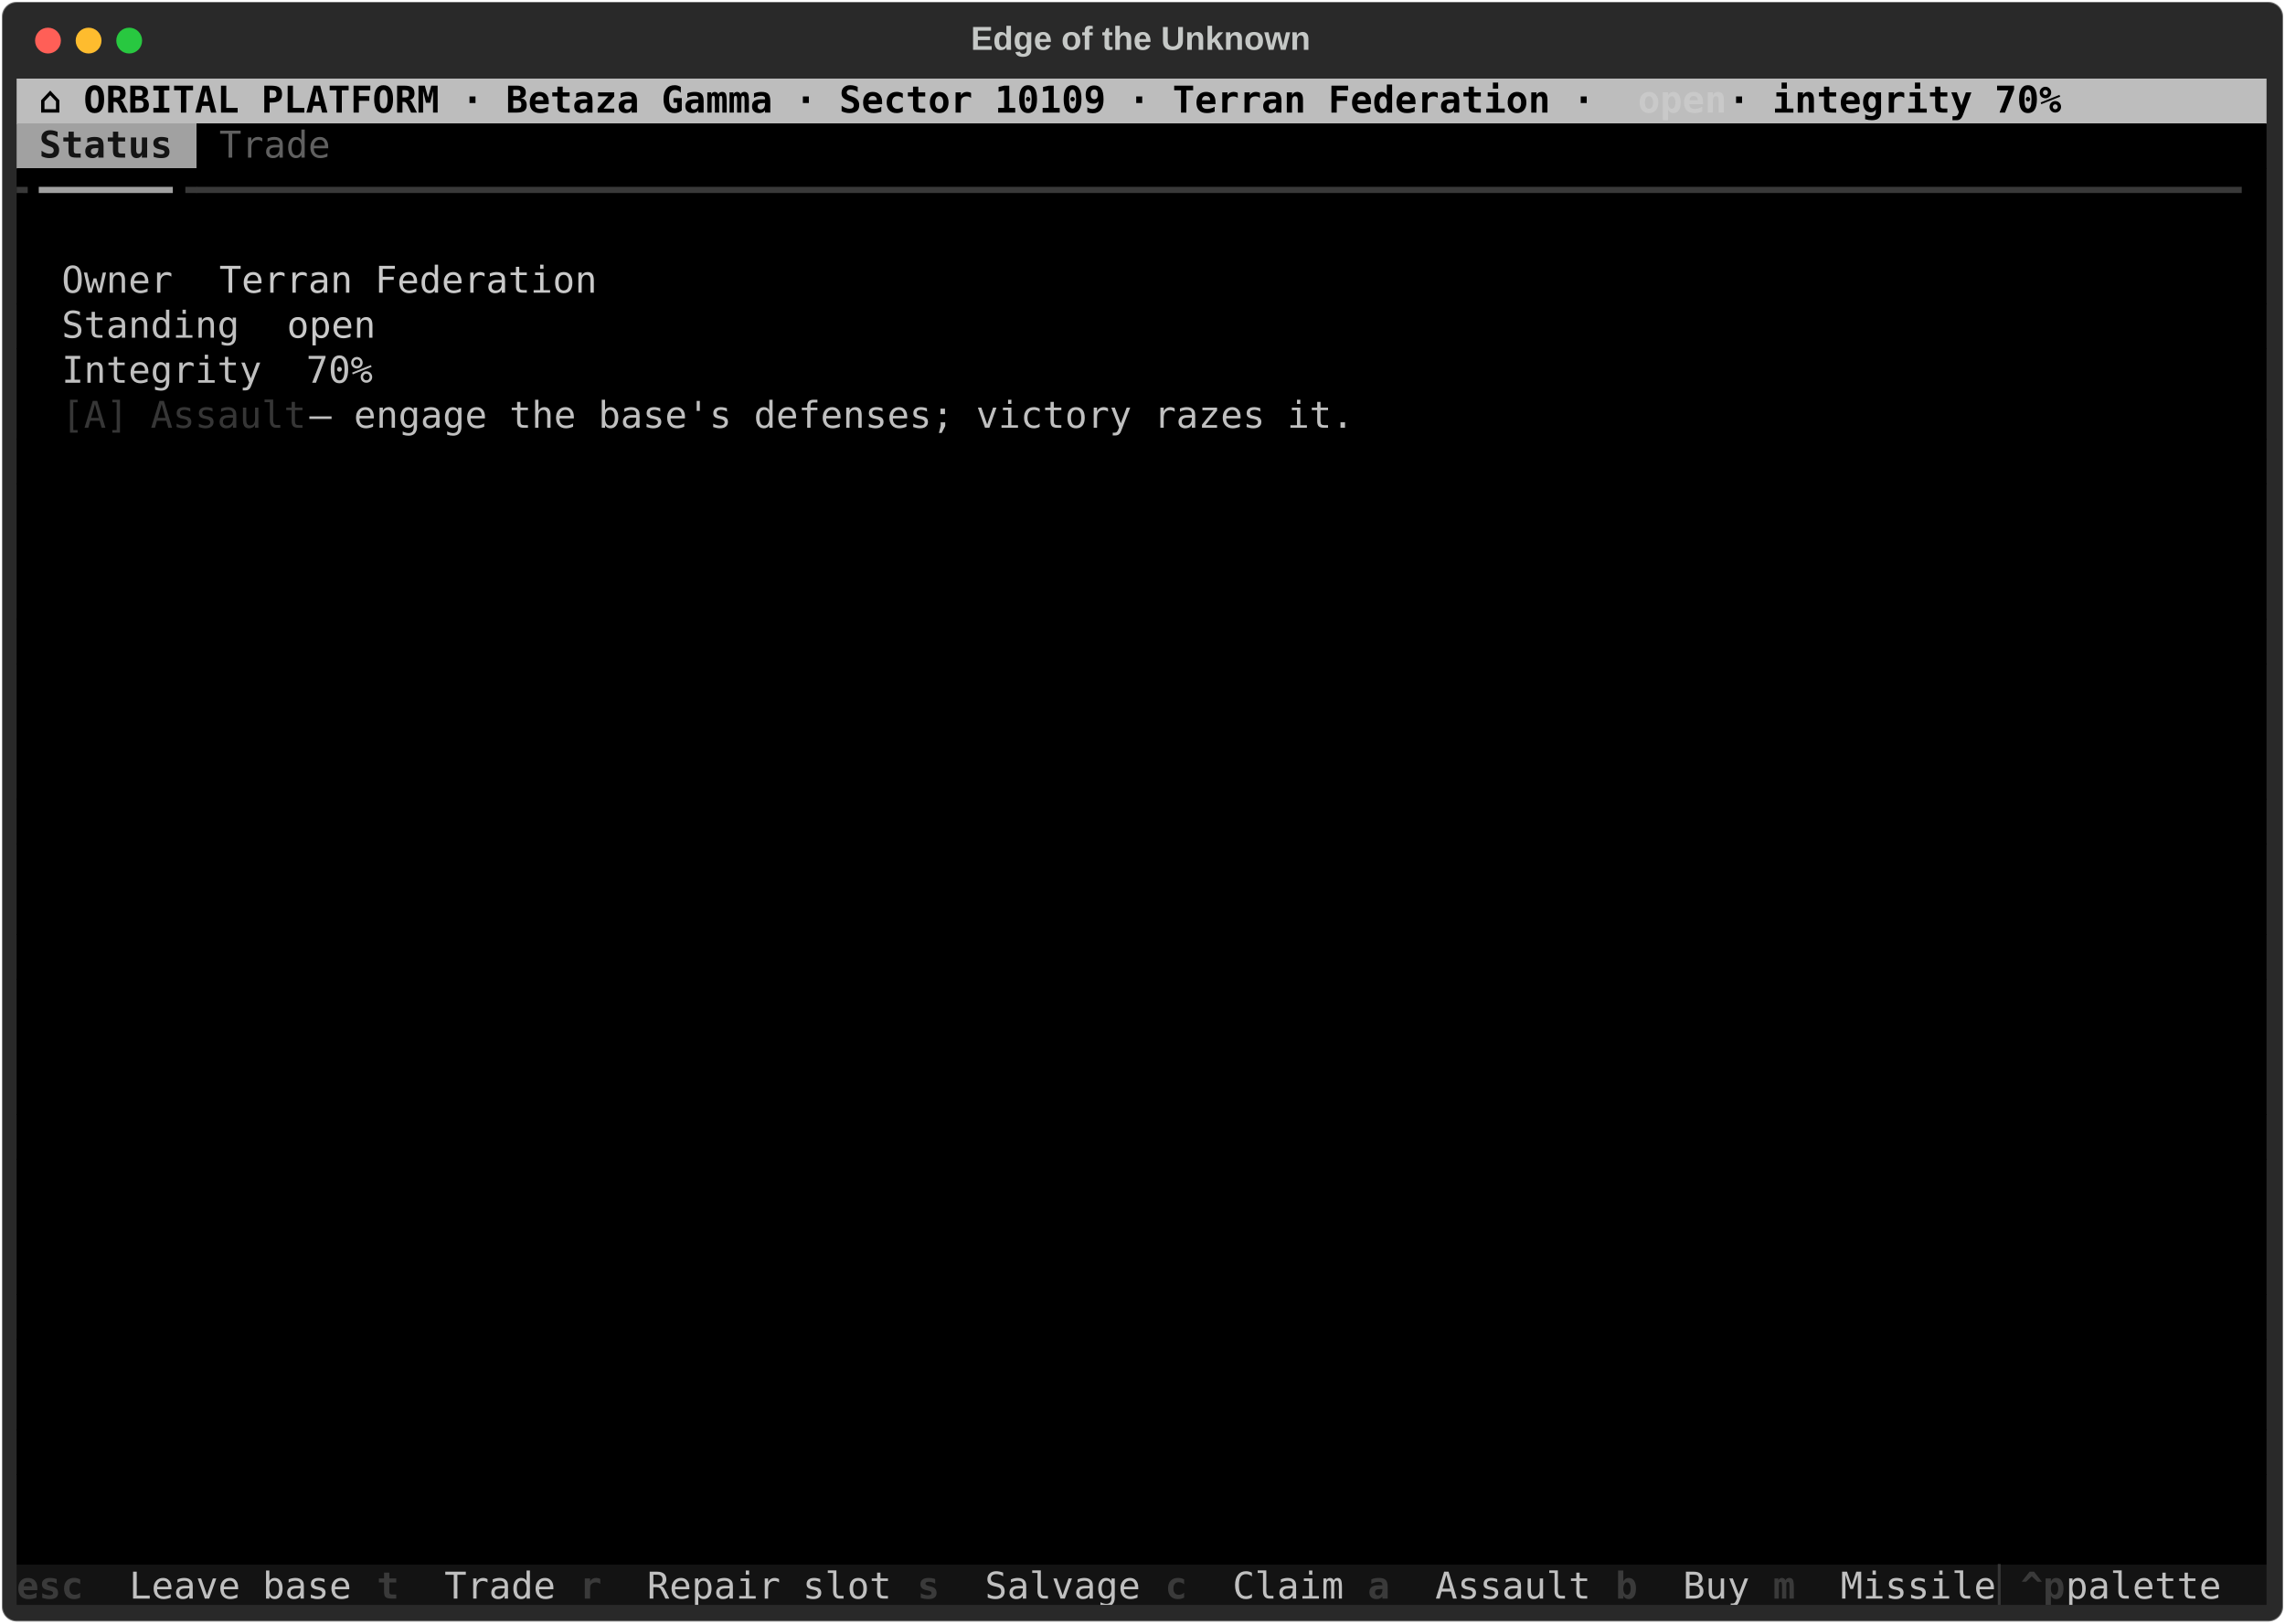
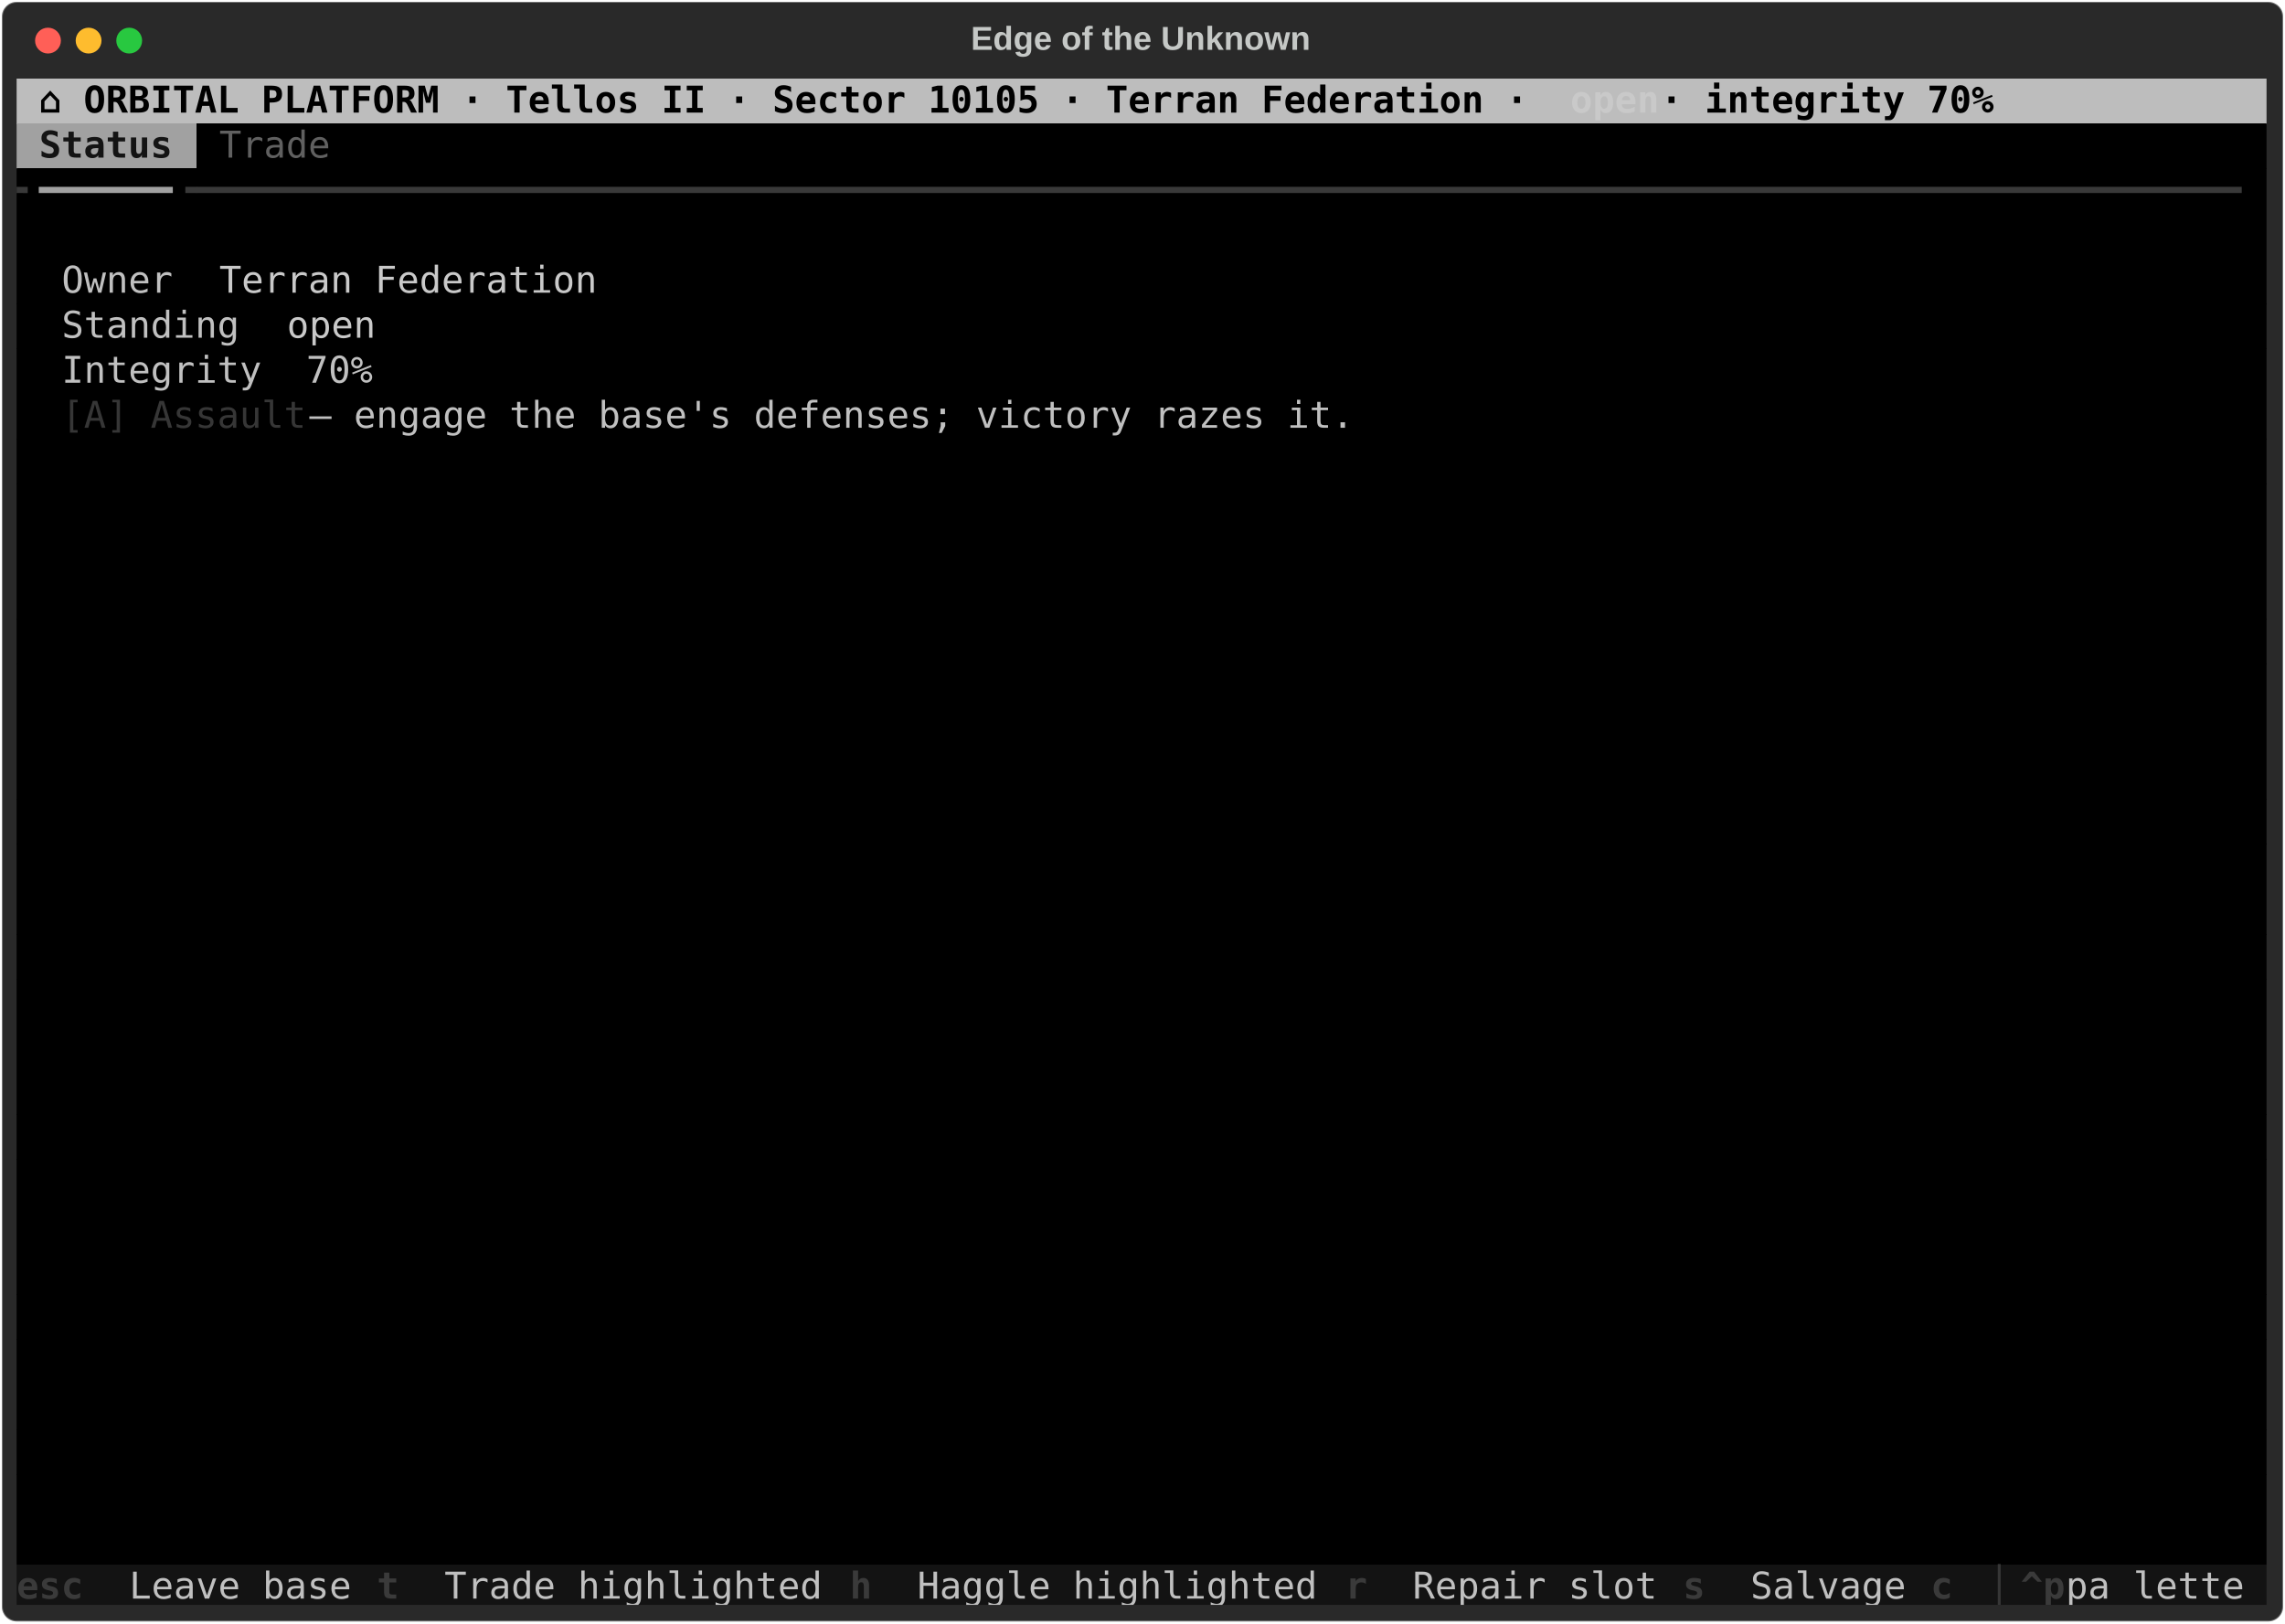
<svg xmlns="http://www.w3.org/2000/svg" class="rich-terminal" viewBox="0 0 1238 879.6">
  <style>

    @font-face {
        font-family: "Fira Code";
        src: local("FiraCode-Regular"),
                url("https://cdnjs.cloudflare.com/ajax/libs/firacode/6.2.0/woff2/FiraCode-Regular.woff2") format("woff2"),
                url("https://cdnjs.cloudflare.com/ajax/libs/firacode/6.2.0/woff/FiraCode-Regular.woff") format("woff");
        font-style: normal;
        font-weight: 400;
    }
    @font-face {
        font-family: "Fira Code";
        src: local("FiraCode-Bold"),
                url("https://cdnjs.cloudflare.com/ajax/libs/firacode/6.2.0/woff2/FiraCode-Bold.woff2") format("woff2"),
                url("https://cdnjs.cloudflare.com/ajax/libs/firacode/6.2.0/woff/FiraCode-Bold.woff") format("woff");
        font-style: bold;
        font-weight: 700;
    }

-     .terminal-2392501140-matrix {
+     .terminal-1550023561-matrix {
        font-family: Fira Code, monospace;
        font-size: 20px;
        line-height: 24.4px;
        font-variant-east-asian: full-width;
    }

-     .terminal-2392501140-title {
+     .terminal-1550023561-title {
        font-size: 18px;
        font-weight: bold;
        font-family: arial;
    }

-     .terminal-2392501140-r1 { fill: #c5c8c6 }
- .terminal-2392501140-r2 { fill: #000000;font-weight: bold }
- .terminal-2392501140-r3 { fill: #c9c9c9;font-weight: bold }
- .terminal-2392501140-r4 { fill: #141414;font-weight: bold }
- .terminal-2392501140-r5 { fill: #606060 }
- .terminal-2392501140-r6 { fill: #393939 }
- .terminal-2392501140-r7 { fill: #a1a1a1 }
- .terminal-2392501140-r8 { fill: #c0c0c0 }
- .terminal-2392501140-r9 { fill: #c9c9c9 }
- .terminal-2392501140-r10 { fill: #363636 }
- .terminal-2392501140-r11 { fill: #3a3a3a;font-weight: bold }
+     .terminal-1550023561-r1 { fill: #c5c8c6 }
+ .terminal-1550023561-r2 { fill: #000000;font-weight: bold }
+ .terminal-1550023561-r3 { fill: #c9c9c9;font-weight: bold }
+ .terminal-1550023561-r4 { fill: #141414;font-weight: bold }
+ .terminal-1550023561-r5 { fill: #606060 }
+ .terminal-1550023561-r6 { fill: #393939 }
+ .terminal-1550023561-r7 { fill: #a1a1a1 }
+ .terminal-1550023561-r8 { fill: #c0c0c0 }
+ .terminal-1550023561-r9 { fill: #c9c9c9 }
+ .terminal-1550023561-r10 { fill: #363636 }
+ .terminal-1550023561-r11 { fill: #3a3a3a;font-weight: bold }
    </style>
  <defs>
-     <clipPath id="terminal-2392501140-clip-terminal">
+     <clipPath id="terminal-1550023561-clip-terminal">
      <rect x="0" y="0" width="1219.0" height="828.6" />
    </clipPath>
-     <clipPath id="terminal-2392501140-line-0">
+     <clipPath id="terminal-1550023561-line-0">
      <rect x="0" y="1.5" width="1220" height="24.65" />
    </clipPath>
-     <clipPath id="terminal-2392501140-line-1">
+     <clipPath id="terminal-1550023561-line-1">
      <rect x="0" y="25.9" width="1220" height="24.65" />
    </clipPath>
-     <clipPath id="terminal-2392501140-line-2">
+     <clipPath id="terminal-1550023561-line-2">
      <rect x="0" y="50.3" width="1220" height="24.65" />
    </clipPath>
-     <clipPath id="terminal-2392501140-line-3">
+     <clipPath id="terminal-1550023561-line-3">
      <rect x="0" y="74.7" width="1220" height="24.65" />
    </clipPath>
-     <clipPath id="terminal-2392501140-line-4">
+     <clipPath id="terminal-1550023561-line-4">
      <rect x="0" y="99.1" width="1220" height="24.65" />
    </clipPath>
-     <clipPath id="terminal-2392501140-line-5">
+     <clipPath id="terminal-1550023561-line-5">
      <rect x="0" y="123.5" width="1220" height="24.65" />
    </clipPath>
-     <clipPath id="terminal-2392501140-line-6">
+     <clipPath id="terminal-1550023561-line-6">
      <rect x="0" y="147.9" width="1220" height="24.65" />
    </clipPath>
-     <clipPath id="terminal-2392501140-line-7">
+     <clipPath id="terminal-1550023561-line-7">
      <rect x="0" y="172.3" width="1220" height="24.65" />
    </clipPath>
-     <clipPath id="terminal-2392501140-line-8">
+     <clipPath id="terminal-1550023561-line-8">
      <rect x="0" y="196.7" width="1220" height="24.65" />
    </clipPath>
-     <clipPath id="terminal-2392501140-line-9">
+     <clipPath id="terminal-1550023561-line-9">
      <rect x="0" y="221.1" width="1220" height="24.65" />
    </clipPath>
-     <clipPath id="terminal-2392501140-line-10">
+     <clipPath id="terminal-1550023561-line-10">
      <rect x="0" y="245.5" width="1220" height="24.65" />
    </clipPath>
-     <clipPath id="terminal-2392501140-line-11">
+     <clipPath id="terminal-1550023561-line-11">
      <rect x="0" y="269.9" width="1220" height="24.65" />
    </clipPath>
-     <clipPath id="terminal-2392501140-line-12">
+     <clipPath id="terminal-1550023561-line-12">
      <rect x="0" y="294.3" width="1220" height="24.65" />
    </clipPath>
-     <clipPath id="terminal-2392501140-line-13">
+     <clipPath id="terminal-1550023561-line-13">
      <rect x="0" y="318.7" width="1220" height="24.65" />
    </clipPath>
-     <clipPath id="terminal-2392501140-line-14">
+     <clipPath id="terminal-1550023561-line-14">
      <rect x="0" y="343.1" width="1220" height="24.65" />
    </clipPath>
-     <clipPath id="terminal-2392501140-line-15">
+     <clipPath id="terminal-1550023561-line-15">
      <rect x="0" y="367.5" width="1220" height="24.65" />
    </clipPath>
-     <clipPath id="terminal-2392501140-line-16">
+     <clipPath id="terminal-1550023561-line-16">
      <rect x="0" y="391.9" width="1220" height="24.65" />
    </clipPath>
-     <clipPath id="terminal-2392501140-line-17">
+     <clipPath id="terminal-1550023561-line-17">
      <rect x="0" y="416.3" width="1220" height="24.65" />
    </clipPath>
-     <clipPath id="terminal-2392501140-line-18">
+     <clipPath id="terminal-1550023561-line-18">
      <rect x="0" y="440.7" width="1220" height="24.65" />
    </clipPath>
-     <clipPath id="terminal-2392501140-line-19">
+     <clipPath id="terminal-1550023561-line-19">
      <rect x="0" y="465.1" width="1220" height="24.65" />
    </clipPath>
-     <clipPath id="terminal-2392501140-line-20">
+     <clipPath id="terminal-1550023561-line-20">
      <rect x="0" y="489.5" width="1220" height="24.65" />
    </clipPath>
-     <clipPath id="terminal-2392501140-line-21">
+     <clipPath id="terminal-1550023561-line-21">
      <rect x="0" y="513.9" width="1220" height="24.65" />
    </clipPath>
-     <clipPath id="terminal-2392501140-line-22">
+     <clipPath id="terminal-1550023561-line-22">
      <rect x="0" y="538.3" width="1220" height="24.65" />
    </clipPath>
-     <clipPath id="terminal-2392501140-line-23">
+     <clipPath id="terminal-1550023561-line-23">
      <rect x="0" y="562.7" width="1220" height="24.65" />
    </clipPath>
-     <clipPath id="terminal-2392501140-line-24">
+     <clipPath id="terminal-1550023561-line-24">
      <rect x="0" y="587.1" width="1220" height="24.65" />
    </clipPath>
-     <clipPath id="terminal-2392501140-line-25">
+     <clipPath id="terminal-1550023561-line-25">
      <rect x="0" y="611.5" width="1220" height="24.65" />
    </clipPath>
-     <clipPath id="terminal-2392501140-line-26">
+     <clipPath id="terminal-1550023561-line-26">
      <rect x="0" y="635.9" width="1220" height="24.65" />
    </clipPath>
-     <clipPath id="terminal-2392501140-line-27">
+     <clipPath id="terminal-1550023561-line-27">
      <rect x="0" y="660.3" width="1220" height="24.65" />
    </clipPath>
-     <clipPath id="terminal-2392501140-line-28">
+     <clipPath id="terminal-1550023561-line-28">
      <rect x="0" y="684.7" width="1220" height="24.65" />
    </clipPath>
-     <clipPath id="terminal-2392501140-line-29">
+     <clipPath id="terminal-1550023561-line-29">
      <rect x="0" y="709.1" width="1220" height="24.65" />
    </clipPath>
-     <clipPath id="terminal-2392501140-line-30">
+     <clipPath id="terminal-1550023561-line-30">
      <rect x="0" y="733.5" width="1220" height="24.65" />
    </clipPath>
-     <clipPath id="terminal-2392501140-line-31">
+     <clipPath id="terminal-1550023561-line-31">
      <rect x="0" y="757.9" width="1220" height="24.65" />
    </clipPath>
-     <clipPath id="terminal-2392501140-line-32">
+     <clipPath id="terminal-1550023561-line-32">
      <rect x="0" y="782.3" width="1220" height="24.65" />
    </clipPath>
  </defs>
  <rect fill="#292929" stroke="rgba(255,255,255,0.35)" stroke-width="1" x="1" y="1" width="1236" height="877.6" rx="8" />
-   <text class="terminal-2392501140-title" fill="#c5c8c6" text-anchor="middle" x="618" y="27">Edge of the Unknown</text>
+   <text class="terminal-1550023561-title" fill="#c5c8c6" text-anchor="middle" x="618" y="27">Edge of the Unknown</text>
  <g transform="translate(26,22)">
    <circle cx="0" cy="0" r="7" fill="#ff5f57" />
    <circle cx="22" cy="0" r="7" fill="#febc2e" />
    <circle cx="44" cy="0" r="7" fill="#28c840" />
  </g>
-   <g transform="translate(9, 41)" clip-path="url(#terminal-2392501140-clip-terminal)">
+   <g transform="translate(9, 41)" clip-path="url(#terminal-1550023561-clip-terminal)">
    <rect fill="#bdbdbd" x="0" y="1.5" width="12.2" height="24.65" shape-rendering="crispEdges" />
-     <rect fill="#bdbdbd" x="12.2" y="1.5" width="866.2" height="24.65" shape-rendering="crispEdges" />
-     <rect fill="#bdbdbd" x="878.4" y="1.5" width="48.8" height="24.65" shape-rendering="crispEdges" />
-     <rect fill="#bdbdbd" x="927.2" y="1.5" width="195.2" height="24.65" shape-rendering="crispEdges" />
-     <rect fill="#bdbdbd" x="1122.4" y="1.5" width="85.4" height="24.65" shape-rendering="crispEdges" />
+     <rect fill="#bdbdbd" x="12.2" y="1.5" width="829.6" height="24.65" shape-rendering="crispEdges" />
+     <rect fill="#bdbdbd" x="841.8" y="1.5" width="48.8" height="24.65" shape-rendering="crispEdges" />
+     <rect fill="#bdbdbd" x="890.6" y="1.5" width="195.2" height="24.65" shape-rendering="crispEdges" />
+     <rect fill="#bdbdbd" x="1085.8" y="1.5" width="122" height="24.65" shape-rendering="crispEdges" />
    <rect fill="#bdbdbd" x="1207.8" y="1.5" width="12.2" height="24.65" shape-rendering="crispEdges" />
    <rect fill="#a1a1a1" x="0" y="25.9" width="12.2" height="24.65" shape-rendering="crispEdges" />
    <rect fill="#a1a1a1" x="12.2" y="25.9" width="73.2" height="24.65" shape-rendering="crispEdges" />
    <rect fill="#a1a1a1" x="85.4" y="25.9" width="12.2" height="24.65" shape-rendering="crispEdges" />
    <rect fill="#000000" x="97.6" y="25.9" width="12.2" height="24.65" shape-rendering="crispEdges" />
    <rect fill="#000000" x="109.8" y="25.9" width="61" height="24.65" shape-rendering="crispEdges" />
    <rect fill="#000000" x="170.8" y="25.9" width="12.2" height="24.65" shape-rendering="crispEdges" />
    <rect fill="#000000" x="183" y="25.9" width="1037" height="24.65" shape-rendering="crispEdges" />
    <rect fill="#000000" x="0" y="50.3" width="12.2" height="24.65" shape-rendering="crispEdges" />
    <rect fill="#000000" x="12.2" y="50.3" width="73.2" height="24.65" shape-rendering="crispEdges" />
    <rect fill="#000000" x="85.4" y="50.3" width="12.2" height="24.65" shape-rendering="crispEdges" />
    <rect fill="#000000" x="97.6" y="50.3" width="1122.4" height="24.65" shape-rendering="crispEdges" />
    <rect fill="#000000" x="0" y="74.7" width="1220" height="24.65" shape-rendering="crispEdges" />
    <rect fill="#000000" x="0" y="99.1" width="24.4" height="24.65" shape-rendering="crispEdges" />
    <rect fill="#000000" x="24.4" y="99.1" width="85.4" height="24.65" shape-rendering="crispEdges" />
    <rect fill="#000000" x="109.8" y="99.1" width="207.4" height="24.65" shape-rendering="crispEdges" />
    <rect fill="#000000" x="317.2" y="99.1" width="878.4" height="24.65" shape-rendering="crispEdges" />
    <rect fill="#000000" x="1195.6" y="99.1" width="24.4" height="24.65" shape-rendering="crispEdges" />
    <rect fill="#000000" x="0" y="123.5" width="24.4" height="24.65" shape-rendering="crispEdges" />
    <rect fill="#000000" x="24.4" y="123.5" width="122" height="24.65" shape-rendering="crispEdges" />
    <rect fill="#000000" x="146.4" y="123.5" width="48.8" height="24.65" shape-rendering="crispEdges" />
    <rect fill="#000000" x="195.2" y="123.5" width="1000.4" height="24.65" shape-rendering="crispEdges" />
    <rect fill="#000000" x="1195.6" y="123.5" width="24.4" height="24.65" shape-rendering="crispEdges" />
    <rect fill="#000000" x="0" y="147.9" width="24.4" height="24.65" shape-rendering="crispEdges" />
    <rect fill="#000000" x="24.4" y="147.9" width="170.8" height="24.65" shape-rendering="crispEdges" />
    <rect fill="#000000" x="195.2" y="147.9" width="1000.4" height="24.65" shape-rendering="crispEdges" />
    <rect fill="#000000" x="1195.6" y="147.9" width="24.4" height="24.65" shape-rendering="crispEdges" />
    <rect fill="#000000" x="0" y="172.3" width="24.4" height="24.65" shape-rendering="crispEdges" />
    <rect fill="#000000" x="24.4" y="172.3" width="134.2" height="24.65" shape-rendering="crispEdges" />
    <rect fill="#000000" x="158.6" y="172.3" width="585.6" height="24.65" shape-rendering="crispEdges" />
    <rect fill="#000000" x="744.2" y="172.3" width="451.4" height="24.65" shape-rendering="crispEdges" />
    <rect fill="#000000" x="1195.6" y="172.3" width="24.4" height="24.65" shape-rendering="crispEdges" />
    <rect fill="#000000" x="0" y="196.7" width="24.4" height="24.65" shape-rendering="crispEdges" />
    <rect fill="#000000" x="24.4" y="196.7" width="1171.2" height="24.65" shape-rendering="crispEdges" />
    <rect fill="#000000" x="1195.6" y="196.7" width="24.4" height="24.65" shape-rendering="crispEdges" />
    <rect fill="#000000" x="0" y="221.1" width="24.4" height="24.65" shape-rendering="crispEdges" />
    <rect fill="#000000" x="24.4" y="221.1" width="1171.2" height="24.65" shape-rendering="crispEdges" />
    <rect fill="#000000" x="1195.6" y="221.1" width="24.4" height="24.65" shape-rendering="crispEdges" />
    <rect fill="#000000" x="0" y="245.5" width="24.4" height="24.65" shape-rendering="crispEdges" />
    <rect fill="#000000" x="24.4" y="245.5" width="1171.2" height="24.65" shape-rendering="crispEdges" />
    <rect fill="#000000" x="1195.6" y="245.5" width="24.4" height="24.65" shape-rendering="crispEdges" />
    <rect fill="#000000" x="0" y="269.9" width="24.4" height="24.65" shape-rendering="crispEdges" />
    <rect fill="#000000" x="24.4" y="269.9" width="1171.2" height="24.65" shape-rendering="crispEdges" />
    <rect fill="#000000" x="1195.6" y="269.9" width="24.4" height="24.65" shape-rendering="crispEdges" />
    <rect fill="#000000" x="0" y="294.3" width="24.4" height="24.65" shape-rendering="crispEdges" />
    <rect fill="#000000" x="24.4" y="294.3" width="1171.2" height="24.65" shape-rendering="crispEdges" />
    <rect fill="#000000" x="1195.6" y="294.3" width="24.4" height="24.65" shape-rendering="crispEdges" />
    <rect fill="#000000" x="0" y="318.7" width="24.4" height="24.65" shape-rendering="crispEdges" />
    <rect fill="#000000" x="24.4" y="318.7" width="1171.2" height="24.65" shape-rendering="crispEdges" />
    <rect fill="#000000" x="1195.6" y="318.7" width="24.4" height="24.65" shape-rendering="crispEdges" />
    <rect fill="#000000" x="0" y="343.1" width="24.4" height="24.65" shape-rendering="crispEdges" />
    <rect fill="#000000" x="24.4" y="343.1" width="1171.2" height="24.65" shape-rendering="crispEdges" />
    <rect fill="#000000" x="1195.6" y="343.1" width="24.4" height="24.65" shape-rendering="crispEdges" />
    <rect fill="#000000" x="0" y="367.5" width="24.4" height="24.65" shape-rendering="crispEdges" />
    <rect fill="#000000" x="24.4" y="367.5" width="1171.2" height="24.65" shape-rendering="crispEdges" />
    <rect fill="#000000" x="1195.6" y="367.5" width="24.4" height="24.65" shape-rendering="crispEdges" />
    <rect fill="#000000" x="0" y="391.9" width="24.4" height="24.65" shape-rendering="crispEdges" />
    <rect fill="#000000" x="24.4" y="391.9" width="1171.2" height="24.65" shape-rendering="crispEdges" />
    <rect fill="#000000" x="1195.6" y="391.9" width="24.4" height="24.65" shape-rendering="crispEdges" />
    <rect fill="#000000" x="0" y="416.3" width="24.4" height="24.65" shape-rendering="crispEdges" />
    <rect fill="#000000" x="24.4" y="416.3" width="1171.2" height="24.65" shape-rendering="crispEdges" />
    <rect fill="#000000" x="1195.6" y="416.3" width="24.4" height="24.65" shape-rendering="crispEdges" />
    <rect fill="#000000" x="0" y="440.7" width="24.4" height="24.65" shape-rendering="crispEdges" />
    <rect fill="#000000" x="24.4" y="440.7" width="1171.2" height="24.65" shape-rendering="crispEdges" />
    <rect fill="#000000" x="1195.6" y="440.7" width="24.4" height="24.65" shape-rendering="crispEdges" />
    <rect fill="#000000" x="0" y="465.1" width="24.4" height="24.65" shape-rendering="crispEdges" />
    <rect fill="#000000" x="24.4" y="465.1" width="1171.2" height="24.65" shape-rendering="crispEdges" />
    <rect fill="#000000" x="1195.6" y="465.1" width="24.4" height="24.65" shape-rendering="crispEdges" />
    <rect fill="#000000" x="0" y="489.5" width="24.4" height="24.65" shape-rendering="crispEdges" />
    <rect fill="#000000" x="24.4" y="489.5" width="1171.2" height="24.65" shape-rendering="crispEdges" />
    <rect fill="#000000" x="1195.6" y="489.5" width="24.4" height="24.65" shape-rendering="crispEdges" />
    <rect fill="#000000" x="0" y="513.9" width="24.4" height="24.65" shape-rendering="crispEdges" />
    <rect fill="#000000" x="24.4" y="513.9" width="1171.2" height="24.65" shape-rendering="crispEdges" />
    <rect fill="#000000" x="1195.6" y="513.9" width="24.4" height="24.65" shape-rendering="crispEdges" />
    <rect fill="#000000" x="0" y="538.3" width="24.4" height="24.65" shape-rendering="crispEdges" />
    <rect fill="#000000" x="24.4" y="538.3" width="1171.2" height="24.65" shape-rendering="crispEdges" />
    <rect fill="#000000" x="1195.6" y="538.3" width="24.4" height="24.65" shape-rendering="crispEdges" />
    <rect fill="#000000" x="0" y="562.7" width="24.4" height="24.65" shape-rendering="crispEdges" />
    <rect fill="#000000" x="24.4" y="562.7" width="1171.2" height="24.65" shape-rendering="crispEdges" />
    <rect fill="#000000" x="1195.6" y="562.7" width="24.4" height="24.65" shape-rendering="crispEdges" />
    <rect fill="#000000" x="0" y="587.1" width="24.4" height="24.65" shape-rendering="crispEdges" />
    <rect fill="#000000" x="24.4" y="587.1" width="1171.2" height="24.65" shape-rendering="crispEdges" />
    <rect fill="#000000" x="1195.6" y="587.1" width="24.4" height="24.65" shape-rendering="crispEdges" />
    <rect fill="#000000" x="0" y="611.5" width="24.4" height="24.65" shape-rendering="crispEdges" />
    <rect fill="#000000" x="24.4" y="611.5" width="1171.2" height="24.65" shape-rendering="crispEdges" />
    <rect fill="#000000" x="1195.6" y="611.5" width="24.4" height="24.65" shape-rendering="crispEdges" />
    <rect fill="#000000" x="0" y="635.9" width="24.4" height="24.65" shape-rendering="crispEdges" />
    <rect fill="#000000" x="24.4" y="635.9" width="1171.2" height="24.65" shape-rendering="crispEdges" />
    <rect fill="#000000" x="1195.6" y="635.9" width="24.4" height="24.65" shape-rendering="crispEdges" />
    <rect fill="#000000" x="0" y="660.3" width="24.4" height="24.65" shape-rendering="crispEdges" />
    <rect fill="#000000" x="24.4" y="660.3" width="1171.2" height="24.65" shape-rendering="crispEdges" />
    <rect fill="#000000" x="1195.6" y="660.3" width="24.4" height="24.65" shape-rendering="crispEdges" />
    <rect fill="#000000" x="0" y="684.7" width="24.4" height="24.65" shape-rendering="crispEdges" />
    <rect fill="#000000" x="24.4" y="684.7" width="1171.2" height="24.65" shape-rendering="crispEdges" />
    <rect fill="#000000" x="1195.6" y="684.7" width="24.4" height="24.65" shape-rendering="crispEdges" />
    <rect fill="#000000" x="0" y="709.1" width="24.4" height="24.65" shape-rendering="crispEdges" />
    <rect fill="#000000" x="24.4" y="709.1" width="1171.2" height="24.65" shape-rendering="crispEdges" />
    <rect fill="#000000" x="1195.6" y="709.1" width="24.4" height="24.65" shape-rendering="crispEdges" />
    <rect fill="#000000" x="0" y="733.5" width="24.4" height="24.65" shape-rendering="crispEdges" />
    <rect fill="#000000" x="24.4" y="733.5" width="1171.2" height="24.65" shape-rendering="crispEdges" />
    <rect fill="#000000" x="1195.6" y="733.5" width="24.4" height="24.65" shape-rendering="crispEdges" />
    <rect fill="#000000" x="0" y="757.9" width="24.4" height="24.65" shape-rendering="crispEdges" />
    <rect fill="#000000" x="24.4" y="757.9" width="1171.2" height="24.65" shape-rendering="crispEdges" />
    <rect fill="#000000" x="1195.6" y="757.9" width="24.4" height="24.65" shape-rendering="crispEdges" />
    <rect fill="#000000" x="0" y="782.3" width="1220" height="24.65" shape-rendering="crispEdges" />
    <rect fill="#131313" x="0" y="806.7" width="61" height="24.65" shape-rendering="crispEdges" />
    <rect fill="#131313" x="61" y="806.7" width="134.2" height="24.65" shape-rendering="crispEdges" />
    <rect fill="#131313" x="195.2" y="806.7" width="36.6" height="24.65" shape-rendering="crispEdges" />
-     <rect fill="#131313" x="231.8" y="806.7" width="73.2" height="24.65" shape-rendering="crispEdges" />
-     <rect fill="#131313" x="305" y="806.7" width="36.6" height="24.65" shape-rendering="crispEdges" />
-     <rect fill="#131313" x="341.6" y="806.7" width="146.4" height="24.65" shape-rendering="crispEdges" />
-     <rect fill="#131313" x="488" y="806.7" width="36.6" height="24.65" shape-rendering="crispEdges" />
-     <rect fill="#131313" x="524.6" y="806.7" width="97.6" height="24.65" shape-rendering="crispEdges" />
-     <rect fill="#131313" x="622.2" y="806.7" width="36.6" height="24.65" shape-rendering="crispEdges" />
-     <rect fill="#131313" x="658.8" y="806.7" width="73.2" height="24.65" shape-rendering="crispEdges" />
-     <rect fill="#131313" x="732" y="806.7" width="36.6" height="24.65" shape-rendering="crispEdges" />
-     <rect fill="#131313" x="768.6" y="806.7" width="97.6" height="24.65" shape-rendering="crispEdges" />
-     <rect fill="#131313" x="866.2" y="806.7" width="36.6" height="24.65" shape-rendering="crispEdges" />
-     <rect fill="#131313" x="902.8" y="806.7" width="48.8" height="24.65" shape-rendering="crispEdges" />
-     <rect fill="#131313" x="951.6" y="806.7" width="36.6" height="24.65" shape-rendering="crispEdges" />
-     <rect fill="#131313" x="988.2" y="806.7" width="85.4" height="24.65" shape-rendering="crispEdges" />
+     <rect fill="#131313" x="231.8" y="806.7" width="219.6" height="24.65" shape-rendering="crispEdges" />
+     <rect fill="#131313" x="451.4" y="806.7" width="36.6" height="24.65" shape-rendering="crispEdges" />
+     <rect fill="#131313" x="488" y="806.7" width="231.8" height="24.65" shape-rendering="crispEdges" />
+     <rect fill="#131313" x="719.8" y="806.7" width="36.6" height="24.65" shape-rendering="crispEdges" />
+     <rect fill="#131313" x="756.4" y="806.7" width="146.4" height="24.65" shape-rendering="crispEdges" />
+     <rect fill="#131313" x="902.8" y="806.7" width="36.6" height="24.65" shape-rendering="crispEdges" />
+     <rect fill="#131313" x="939.4" y="806.7" width="97.6" height="24.65" shape-rendering="crispEdges" />
+     <rect fill="#131313" x="1037" y="806.7" width="36.6" height="24.65" shape-rendering="crispEdges" />
    <rect fill="#131313" x="1073.6" y="806.7" width="12.2" height="24.65" shape-rendering="crispEdges" />
    <rect fill="#131313" x="1085.8" y="806.7" width="24.4" height="24.65" shape-rendering="crispEdges" />
-     <rect fill="#131313" x="1110.2" y="806.7" width="97.6" height="24.65" shape-rendering="crispEdges" />
+     <rect fill="#131313" x="1110.2" y="806.7" width="36.6" height="24.65" shape-rendering="crispEdges" />
+     <rect fill="#131313" x="1146.8" y="806.7" width="61" height="24.65" shape-rendering="crispEdges" />
    <rect fill="#131313" x="1207.8" y="806.7" width="12.2" height="24.65" shape-rendering="crispEdges" />
-     <g class="terminal-2392501140-matrix">
-       <text class="terminal-2392501140-r2" x="12.2" y="20" textLength="866.2" clip-path="url(#terminal-2392501140-line-0)">⌂ ORBITAL PLATFORM · Betaza Gamma · Sector 10109 · Terran Federation · </text>
-       <text class="terminal-2392501140-r3" x="878.4" y="20" textLength="48.8" clip-path="url(#terminal-2392501140-line-0)">open</text>
-       <text class="terminal-2392501140-r2" x="927.2" y="20" textLength="195.2" clip-path="url(#terminal-2392501140-line-0)"> · integrity 70%</text>
-       <text class="terminal-2392501140-r1" x="1220" y="20" textLength="12.2" clip-path="url(#terminal-2392501140-line-0)">
- </text>
-       <text class="terminal-2392501140-r4" x="12.2" y="44.4" textLength="73.2" clip-path="url(#terminal-2392501140-line-1)">Status</text>
-       <text class="terminal-2392501140-r5" x="109.8" y="44.4" textLength="61" clip-path="url(#terminal-2392501140-line-1)">Trade</text>
-       <text class="terminal-2392501140-r1" x="1220" y="44.4" textLength="12.2" clip-path="url(#terminal-2392501140-line-1)">
- </text>
-       <text class="terminal-2392501140-r6" x="0" y="68.8" textLength="12.2" clip-path="url(#terminal-2392501140-line-2)">╸</text>
-       <text class="terminal-2392501140-r7" x="12.2" y="68.8" textLength="73.2" clip-path="url(#terminal-2392501140-line-2)">━━━━━━</text>
-       <text class="terminal-2392501140-r6" x="85.4" y="68.8" textLength="12.2" clip-path="url(#terminal-2392501140-line-2)">╺</text>
-       <text class="terminal-2392501140-r6" x="97.6" y="68.8" textLength="1122.4" clip-path="url(#terminal-2392501140-line-2)">━━━━━━━━━━━━━━━━━━━━━━━━━━━━━━━━━━━━━━━━━━━━━━━━━━━━━━━━━━━━━━━━━━━━━━━━━━━━━━━━━━━━━━━━━━━━</text>
-       <text class="terminal-2392501140-r1" x="1220" y="68.8" textLength="12.2" clip-path="url(#terminal-2392501140-line-2)">
- </text>
-       <text class="terminal-2392501140-r1" x="1220" y="93.2" textLength="12.2" clip-path="url(#terminal-2392501140-line-3)">
- </text>
-       <text class="terminal-2392501140-r8" x="24.4" y="117.6" textLength="85.4" clip-path="url(#terminal-2392501140-line-4)">Owner  </text>
-       <text class="terminal-2392501140-r9" x="109.8" y="117.6" textLength="207.4" clip-path="url(#terminal-2392501140-line-4)">Terran Federation</text>
-       <text class="terminal-2392501140-r1" x="1220" y="117.6" textLength="12.2" clip-path="url(#terminal-2392501140-line-4)">
- </text>
-       <text class="terminal-2392501140-r8" x="24.4" y="142" textLength="122" clip-path="url(#terminal-2392501140-line-5)">Standing  </text>
-       <text class="terminal-2392501140-r9" x="146.4" y="142" textLength="48.8" clip-path="url(#terminal-2392501140-line-5)">open</text>
-       <text class="terminal-2392501140-r1" x="1220" y="142" textLength="12.2" clip-path="url(#terminal-2392501140-line-5)">
- </text>
-       <text class="terminal-2392501140-r8" x="24.4" y="166.4" textLength="170.8" clip-path="url(#terminal-2392501140-line-6)">Integrity  70%</text>
-       <text class="terminal-2392501140-r1" x="1220" y="166.4" textLength="12.2" clip-path="url(#terminal-2392501140-line-6)">
- </text>
-       <text class="terminal-2392501140-r10" x="24.4" y="190.8" textLength="134.2" clip-path="url(#terminal-2392501140-line-7)">[A] Assault</text>
-       <text class="terminal-2392501140-r8" x="158.6" y="190.8" textLength="585.6" clip-path="url(#terminal-2392501140-line-7)"> — engage the base's defenses; victory razes it.</text>
-       <text class="terminal-2392501140-r1" x="1220" y="190.8" textLength="12.2" clip-path="url(#terminal-2392501140-line-7)">
- </text>
-       <text class="terminal-2392501140-r1" x="1220" y="215.2" textLength="12.2" clip-path="url(#terminal-2392501140-line-8)">
- </text>
-       <text class="terminal-2392501140-r1" x="1220" y="239.6" textLength="12.2" clip-path="url(#terminal-2392501140-line-9)">
- </text>
-       <text class="terminal-2392501140-r1" x="1220" y="264" textLength="12.2" clip-path="url(#terminal-2392501140-line-10)">
- </text>
-       <text class="terminal-2392501140-r1" x="1220" y="288.4" textLength="12.2" clip-path="url(#terminal-2392501140-line-11)">
- </text>
-       <text class="terminal-2392501140-r1" x="1220" y="312.8" textLength="12.2" clip-path="url(#terminal-2392501140-line-12)">
- </text>
-       <text class="terminal-2392501140-r1" x="1220" y="337.2" textLength="12.2" clip-path="url(#terminal-2392501140-line-13)">
- </text>
-       <text class="terminal-2392501140-r1" x="1220" y="361.6" textLength="12.2" clip-path="url(#terminal-2392501140-line-14)">
- </text>
-       <text class="terminal-2392501140-r1" x="1220" y="386" textLength="12.2" clip-path="url(#terminal-2392501140-line-15)">
- </text>
-       <text class="terminal-2392501140-r1" x="1220" y="410.4" textLength="12.2" clip-path="url(#terminal-2392501140-line-16)">
- </text>
-       <text class="terminal-2392501140-r1" x="1220" y="434.8" textLength="12.2" clip-path="url(#terminal-2392501140-line-17)">
- </text>
-       <text class="terminal-2392501140-r1" x="1220" y="459.2" textLength="12.2" clip-path="url(#terminal-2392501140-line-18)">
- </text>
-       <text class="terminal-2392501140-r1" x="1220" y="483.6" textLength="12.2" clip-path="url(#terminal-2392501140-line-19)">
- </text>
-       <text class="terminal-2392501140-r1" x="1220" y="508" textLength="12.2" clip-path="url(#terminal-2392501140-line-20)">
- </text>
-       <text class="terminal-2392501140-r1" x="1220" y="532.4" textLength="12.2" clip-path="url(#terminal-2392501140-line-21)">
- </text>
-       <text class="terminal-2392501140-r1" x="1220" y="556.8" textLength="12.2" clip-path="url(#terminal-2392501140-line-22)">
- </text>
-       <text class="terminal-2392501140-r1" x="1220" y="581.2" textLength="12.2" clip-path="url(#terminal-2392501140-line-23)">
- </text>
-       <text class="terminal-2392501140-r1" x="1220" y="605.6" textLength="12.2" clip-path="url(#terminal-2392501140-line-24)">
- </text>
-       <text class="terminal-2392501140-r1" x="1220" y="630" textLength="12.2" clip-path="url(#terminal-2392501140-line-25)">
- </text>
-       <text class="terminal-2392501140-r1" x="1220" y="654.4" textLength="12.2" clip-path="url(#terminal-2392501140-line-26)">
- </text>
-       <text class="terminal-2392501140-r1" x="1220" y="678.8" textLength="12.2" clip-path="url(#terminal-2392501140-line-27)">
- </text>
-       <text class="terminal-2392501140-r1" x="1220" y="703.2" textLength="12.2" clip-path="url(#terminal-2392501140-line-28)">
- </text>
-       <text class="terminal-2392501140-r1" x="1220" y="727.6" textLength="12.2" clip-path="url(#terminal-2392501140-line-29)">
- </text>
-       <text class="terminal-2392501140-r1" x="1220" y="752" textLength="12.2" clip-path="url(#terminal-2392501140-line-30)">
- </text>
-       <text class="terminal-2392501140-r1" x="1220" y="776.4" textLength="12.2" clip-path="url(#terminal-2392501140-line-31)">
- </text>
-       <text class="terminal-2392501140-r1" x="1220" y="800.8" textLength="12.2" clip-path="url(#terminal-2392501140-line-32)">
- </text>
-       <text class="terminal-2392501140-r11" x="0" y="825.2" textLength="61" clip-path="url(#terminal-2392501140-line-33)"> esc </text>
-       <text class="terminal-2392501140-r8" x="61" y="825.2" textLength="134.2" clip-path="url(#terminal-2392501140-line-33)">Leave base </text>
-       <text class="terminal-2392501140-r11" x="195.2" y="825.2" textLength="36.6" clip-path="url(#terminal-2392501140-line-33)"> t </text>
-       <text class="terminal-2392501140-r8" x="231.8" y="825.2" textLength="73.2" clip-path="url(#terminal-2392501140-line-33)">Trade </text>
-       <text class="terminal-2392501140-r11" x="305" y="825.2" textLength="36.6" clip-path="url(#terminal-2392501140-line-33)"> r </text>
-       <text class="terminal-2392501140-r8" x="341.6" y="825.2" textLength="146.4" clip-path="url(#terminal-2392501140-line-33)">Repair slot </text>
-       <text class="terminal-2392501140-r11" x="488" y="825.2" textLength="36.6" clip-path="url(#terminal-2392501140-line-33)"> s </text>
-       <text class="terminal-2392501140-r8" x="524.6" y="825.2" textLength="97.6" clip-path="url(#terminal-2392501140-line-33)">Salvage </text>
-       <text class="terminal-2392501140-r11" x="622.2" y="825.2" textLength="36.6" clip-path="url(#terminal-2392501140-line-33)"> c </text>
-       <text class="terminal-2392501140-r8" x="658.8" y="825.2" textLength="73.2" clip-path="url(#terminal-2392501140-line-33)">Claim </text>
-       <text class="terminal-2392501140-r11" x="732" y="825.2" textLength="36.6" clip-path="url(#terminal-2392501140-line-33)"> a </text>
-       <text class="terminal-2392501140-r8" x="768.6" y="825.2" textLength="97.6" clip-path="url(#terminal-2392501140-line-33)">Assault </text>
-       <text class="terminal-2392501140-r11" x="866.2" y="825.2" textLength="36.6" clip-path="url(#terminal-2392501140-line-33)"> b </text>
-       <text class="terminal-2392501140-r8" x="902.8" y="825.2" textLength="48.8" clip-path="url(#terminal-2392501140-line-33)">Buy </text>
-       <text class="terminal-2392501140-r11" x="951.6" y="825.2" textLength="36.6" clip-path="url(#terminal-2392501140-line-33)"> m </text>
-       <text class="terminal-2392501140-r8" x="988.2" y="825.2" textLength="85.4" clip-path="url(#terminal-2392501140-line-33)">Missile</text>
-       <text class="terminal-2392501140-r10" x="1073.6" y="825.2" textLength="12.2" clip-path="url(#terminal-2392501140-line-33)">▏</text>
-       <text class="terminal-2392501140-r11" x="1085.8" y="825.2" textLength="24.4" clip-path="url(#terminal-2392501140-line-33)">^p</text>
-       <text class="terminal-2392501140-r8" x="1110.2" y="825.2" textLength="97.6" clip-path="url(#terminal-2392501140-line-33)"> palette</text>
+     <g class="terminal-1550023561-matrix">
+       <text class="terminal-1550023561-r2" x="12.2" y="20" textLength="829.6" clip-path="url(#terminal-1550023561-line-0)">⌂ ORBITAL PLATFORM · Tellos II · Sector 10105 · Terran Federation · </text>
+       <text class="terminal-1550023561-r3" x="841.8" y="20" textLength="48.8" clip-path="url(#terminal-1550023561-line-0)">open</text>
+       <text class="terminal-1550023561-r2" x="890.6" y="20" textLength="195.2" clip-path="url(#terminal-1550023561-line-0)"> · integrity 70%</text>
+       <text class="terminal-1550023561-r1" x="1220" y="20" textLength="12.2" clip-path="url(#terminal-1550023561-line-0)">
+ </text>
+       <text class="terminal-1550023561-r4" x="12.2" y="44.4" textLength="73.2" clip-path="url(#terminal-1550023561-line-1)">Status</text>
+       <text class="terminal-1550023561-r5" x="109.8" y="44.4" textLength="61" clip-path="url(#terminal-1550023561-line-1)">Trade</text>
+       <text class="terminal-1550023561-r1" x="1220" y="44.4" textLength="12.2" clip-path="url(#terminal-1550023561-line-1)">
+ </text>
+       <text class="terminal-1550023561-r6" x="0" y="68.8" textLength="12.2" clip-path="url(#terminal-1550023561-line-2)">╸</text>
+       <text class="terminal-1550023561-r7" x="12.2" y="68.8" textLength="73.2" clip-path="url(#terminal-1550023561-line-2)">━━━━━━</text>
+       <text class="terminal-1550023561-r6" x="85.4" y="68.8" textLength="12.2" clip-path="url(#terminal-1550023561-line-2)">╺</text>
+       <text class="terminal-1550023561-r6" x="97.6" y="68.8" textLength="1122.4" clip-path="url(#terminal-1550023561-line-2)">━━━━━━━━━━━━━━━━━━━━━━━━━━━━━━━━━━━━━━━━━━━━━━━━━━━━━━━━━━━━━━━━━━━━━━━━━━━━━━━━━━━━━━━━━━━━</text>
+       <text class="terminal-1550023561-r1" x="1220" y="68.8" textLength="12.2" clip-path="url(#terminal-1550023561-line-2)">
+ </text>
+       <text class="terminal-1550023561-r1" x="1220" y="93.2" textLength="12.2" clip-path="url(#terminal-1550023561-line-3)">
+ </text>
+       <text class="terminal-1550023561-r8" x="24.4" y="117.6" textLength="85.4" clip-path="url(#terminal-1550023561-line-4)">Owner  </text>
+       <text class="terminal-1550023561-r9" x="109.8" y="117.6" textLength="207.4" clip-path="url(#terminal-1550023561-line-4)">Terran Federation</text>
+       <text class="terminal-1550023561-r1" x="1220" y="117.6" textLength="12.2" clip-path="url(#terminal-1550023561-line-4)">
+ </text>
+       <text class="terminal-1550023561-r8" x="24.4" y="142" textLength="122" clip-path="url(#terminal-1550023561-line-5)">Standing  </text>
+       <text class="terminal-1550023561-r9" x="146.4" y="142" textLength="48.8" clip-path="url(#terminal-1550023561-line-5)">open</text>
+       <text class="terminal-1550023561-r1" x="1220" y="142" textLength="12.2" clip-path="url(#terminal-1550023561-line-5)">
+ </text>
+       <text class="terminal-1550023561-r8" x="24.4" y="166.4" textLength="170.8" clip-path="url(#terminal-1550023561-line-6)">Integrity  70%</text>
+       <text class="terminal-1550023561-r1" x="1220" y="166.4" textLength="12.2" clip-path="url(#terminal-1550023561-line-6)">
+ </text>
+       <text class="terminal-1550023561-r10" x="24.4" y="190.8" textLength="134.2" clip-path="url(#terminal-1550023561-line-7)">[A] Assault</text>
+       <text class="terminal-1550023561-r8" x="158.6" y="190.8" textLength="585.6" clip-path="url(#terminal-1550023561-line-7)"> — engage the base's defenses; victory razes it.</text>
+       <text class="terminal-1550023561-r1" x="1220" y="190.8" textLength="12.2" clip-path="url(#terminal-1550023561-line-7)">
+ </text>
+       <text class="terminal-1550023561-r1" x="1220" y="215.2" textLength="12.2" clip-path="url(#terminal-1550023561-line-8)">
+ </text>
+       <text class="terminal-1550023561-r1" x="1220" y="239.6" textLength="12.2" clip-path="url(#terminal-1550023561-line-9)">
+ </text>
+       <text class="terminal-1550023561-r1" x="1220" y="264" textLength="12.2" clip-path="url(#terminal-1550023561-line-10)">
+ </text>
+       <text class="terminal-1550023561-r1" x="1220" y="288.4" textLength="12.2" clip-path="url(#terminal-1550023561-line-11)">
+ </text>
+       <text class="terminal-1550023561-r1" x="1220" y="312.8" textLength="12.2" clip-path="url(#terminal-1550023561-line-12)">
+ </text>
+       <text class="terminal-1550023561-r1" x="1220" y="337.2" textLength="12.2" clip-path="url(#terminal-1550023561-line-13)">
+ </text>
+       <text class="terminal-1550023561-r1" x="1220" y="361.6" textLength="12.2" clip-path="url(#terminal-1550023561-line-14)">
+ </text>
+       <text class="terminal-1550023561-r1" x="1220" y="386" textLength="12.2" clip-path="url(#terminal-1550023561-line-15)">
+ </text>
+       <text class="terminal-1550023561-r1" x="1220" y="410.4" textLength="12.2" clip-path="url(#terminal-1550023561-line-16)">
+ </text>
+       <text class="terminal-1550023561-r1" x="1220" y="434.8" textLength="12.2" clip-path="url(#terminal-1550023561-line-17)">
+ </text>
+       <text class="terminal-1550023561-r1" x="1220" y="459.2" textLength="12.2" clip-path="url(#terminal-1550023561-line-18)">
+ </text>
+       <text class="terminal-1550023561-r1" x="1220" y="483.6" textLength="12.2" clip-path="url(#terminal-1550023561-line-19)">
+ </text>
+       <text class="terminal-1550023561-r1" x="1220" y="508" textLength="12.2" clip-path="url(#terminal-1550023561-line-20)">
+ </text>
+       <text class="terminal-1550023561-r1" x="1220" y="532.4" textLength="12.2" clip-path="url(#terminal-1550023561-line-21)">
+ </text>
+       <text class="terminal-1550023561-r1" x="1220" y="556.8" textLength="12.2" clip-path="url(#terminal-1550023561-line-22)">
+ </text>
+       <text class="terminal-1550023561-r1" x="1220" y="581.2" textLength="12.2" clip-path="url(#terminal-1550023561-line-23)">
+ </text>
+       <text class="terminal-1550023561-r1" x="1220" y="605.6" textLength="12.2" clip-path="url(#terminal-1550023561-line-24)">
+ </text>
+       <text class="terminal-1550023561-r1" x="1220" y="630" textLength="12.2" clip-path="url(#terminal-1550023561-line-25)">
+ </text>
+       <text class="terminal-1550023561-r1" x="1220" y="654.4" textLength="12.2" clip-path="url(#terminal-1550023561-line-26)">
+ </text>
+       <text class="terminal-1550023561-r1" x="1220" y="678.8" textLength="12.2" clip-path="url(#terminal-1550023561-line-27)">
+ </text>
+       <text class="terminal-1550023561-r1" x="1220" y="703.2" textLength="12.2" clip-path="url(#terminal-1550023561-line-28)">
+ </text>
+       <text class="terminal-1550023561-r1" x="1220" y="727.6" textLength="12.2" clip-path="url(#terminal-1550023561-line-29)">
+ </text>
+       <text class="terminal-1550023561-r1" x="1220" y="752" textLength="12.2" clip-path="url(#terminal-1550023561-line-30)">
+ </text>
+       <text class="terminal-1550023561-r1" x="1220" y="776.4" textLength="12.2" clip-path="url(#terminal-1550023561-line-31)">
+ </text>
+       <text class="terminal-1550023561-r1" x="1220" y="800.8" textLength="12.2" clip-path="url(#terminal-1550023561-line-32)">
+ </text>
+       <text class="terminal-1550023561-r11" x="0" y="825.2" textLength="61" clip-path="url(#terminal-1550023561-line-33)"> esc </text>
+       <text class="terminal-1550023561-r8" x="61" y="825.2" textLength="134.2" clip-path="url(#terminal-1550023561-line-33)">Leave base </text>
+       <text class="terminal-1550023561-r11" x="195.2" y="825.2" textLength="36.6" clip-path="url(#terminal-1550023561-line-33)"> t </text>
+       <text class="terminal-1550023561-r8" x="231.8" y="825.2" textLength="219.6" clip-path="url(#terminal-1550023561-line-33)">Trade highlighted </text>
+       <text class="terminal-1550023561-r11" x="451.4" y="825.2" textLength="36.6" clip-path="url(#terminal-1550023561-line-33)"> h </text>
+       <text class="terminal-1550023561-r8" x="488" y="825.2" textLength="231.8" clip-path="url(#terminal-1550023561-line-33)">Haggle highlighted </text>
+       <text class="terminal-1550023561-r11" x="719.8" y="825.2" textLength="36.6" clip-path="url(#terminal-1550023561-line-33)"> r </text>
+       <text class="terminal-1550023561-r8" x="756.4" y="825.2" textLength="146.4" clip-path="url(#terminal-1550023561-line-33)">Repair slot </text>
+       <text class="terminal-1550023561-r11" x="902.8" y="825.2" textLength="36.6" clip-path="url(#terminal-1550023561-line-33)"> s </text>
+       <text class="terminal-1550023561-r8" x="939.4" y="825.2" textLength="97.6" clip-path="url(#terminal-1550023561-line-33)">Salvage </text>
+       <text class="terminal-1550023561-r11" x="1037" y="825.2" textLength="36.6" clip-path="url(#terminal-1550023561-line-33)"> c </text>
+       <text class="terminal-1550023561-r10" x="1073.6" y="825.2" textLength="12.2" clip-path="url(#terminal-1550023561-line-33)">▏</text>
+       <text class="terminal-1550023561-r11" x="1085.8" y="825.2" textLength="24.4" clip-path="url(#terminal-1550023561-line-33)">^p</text>
+       <text class="terminal-1550023561-r8" x="1110.2" y="825.2" textLength="36.6" clip-path="url(#terminal-1550023561-line-33)"> pa</text>
+       <text class="terminal-1550023561-r8" x="1146.8" y="825.2" textLength="61" clip-path="url(#terminal-1550023561-line-33)">lette</text>
    </g>
  </g>
</svg>
